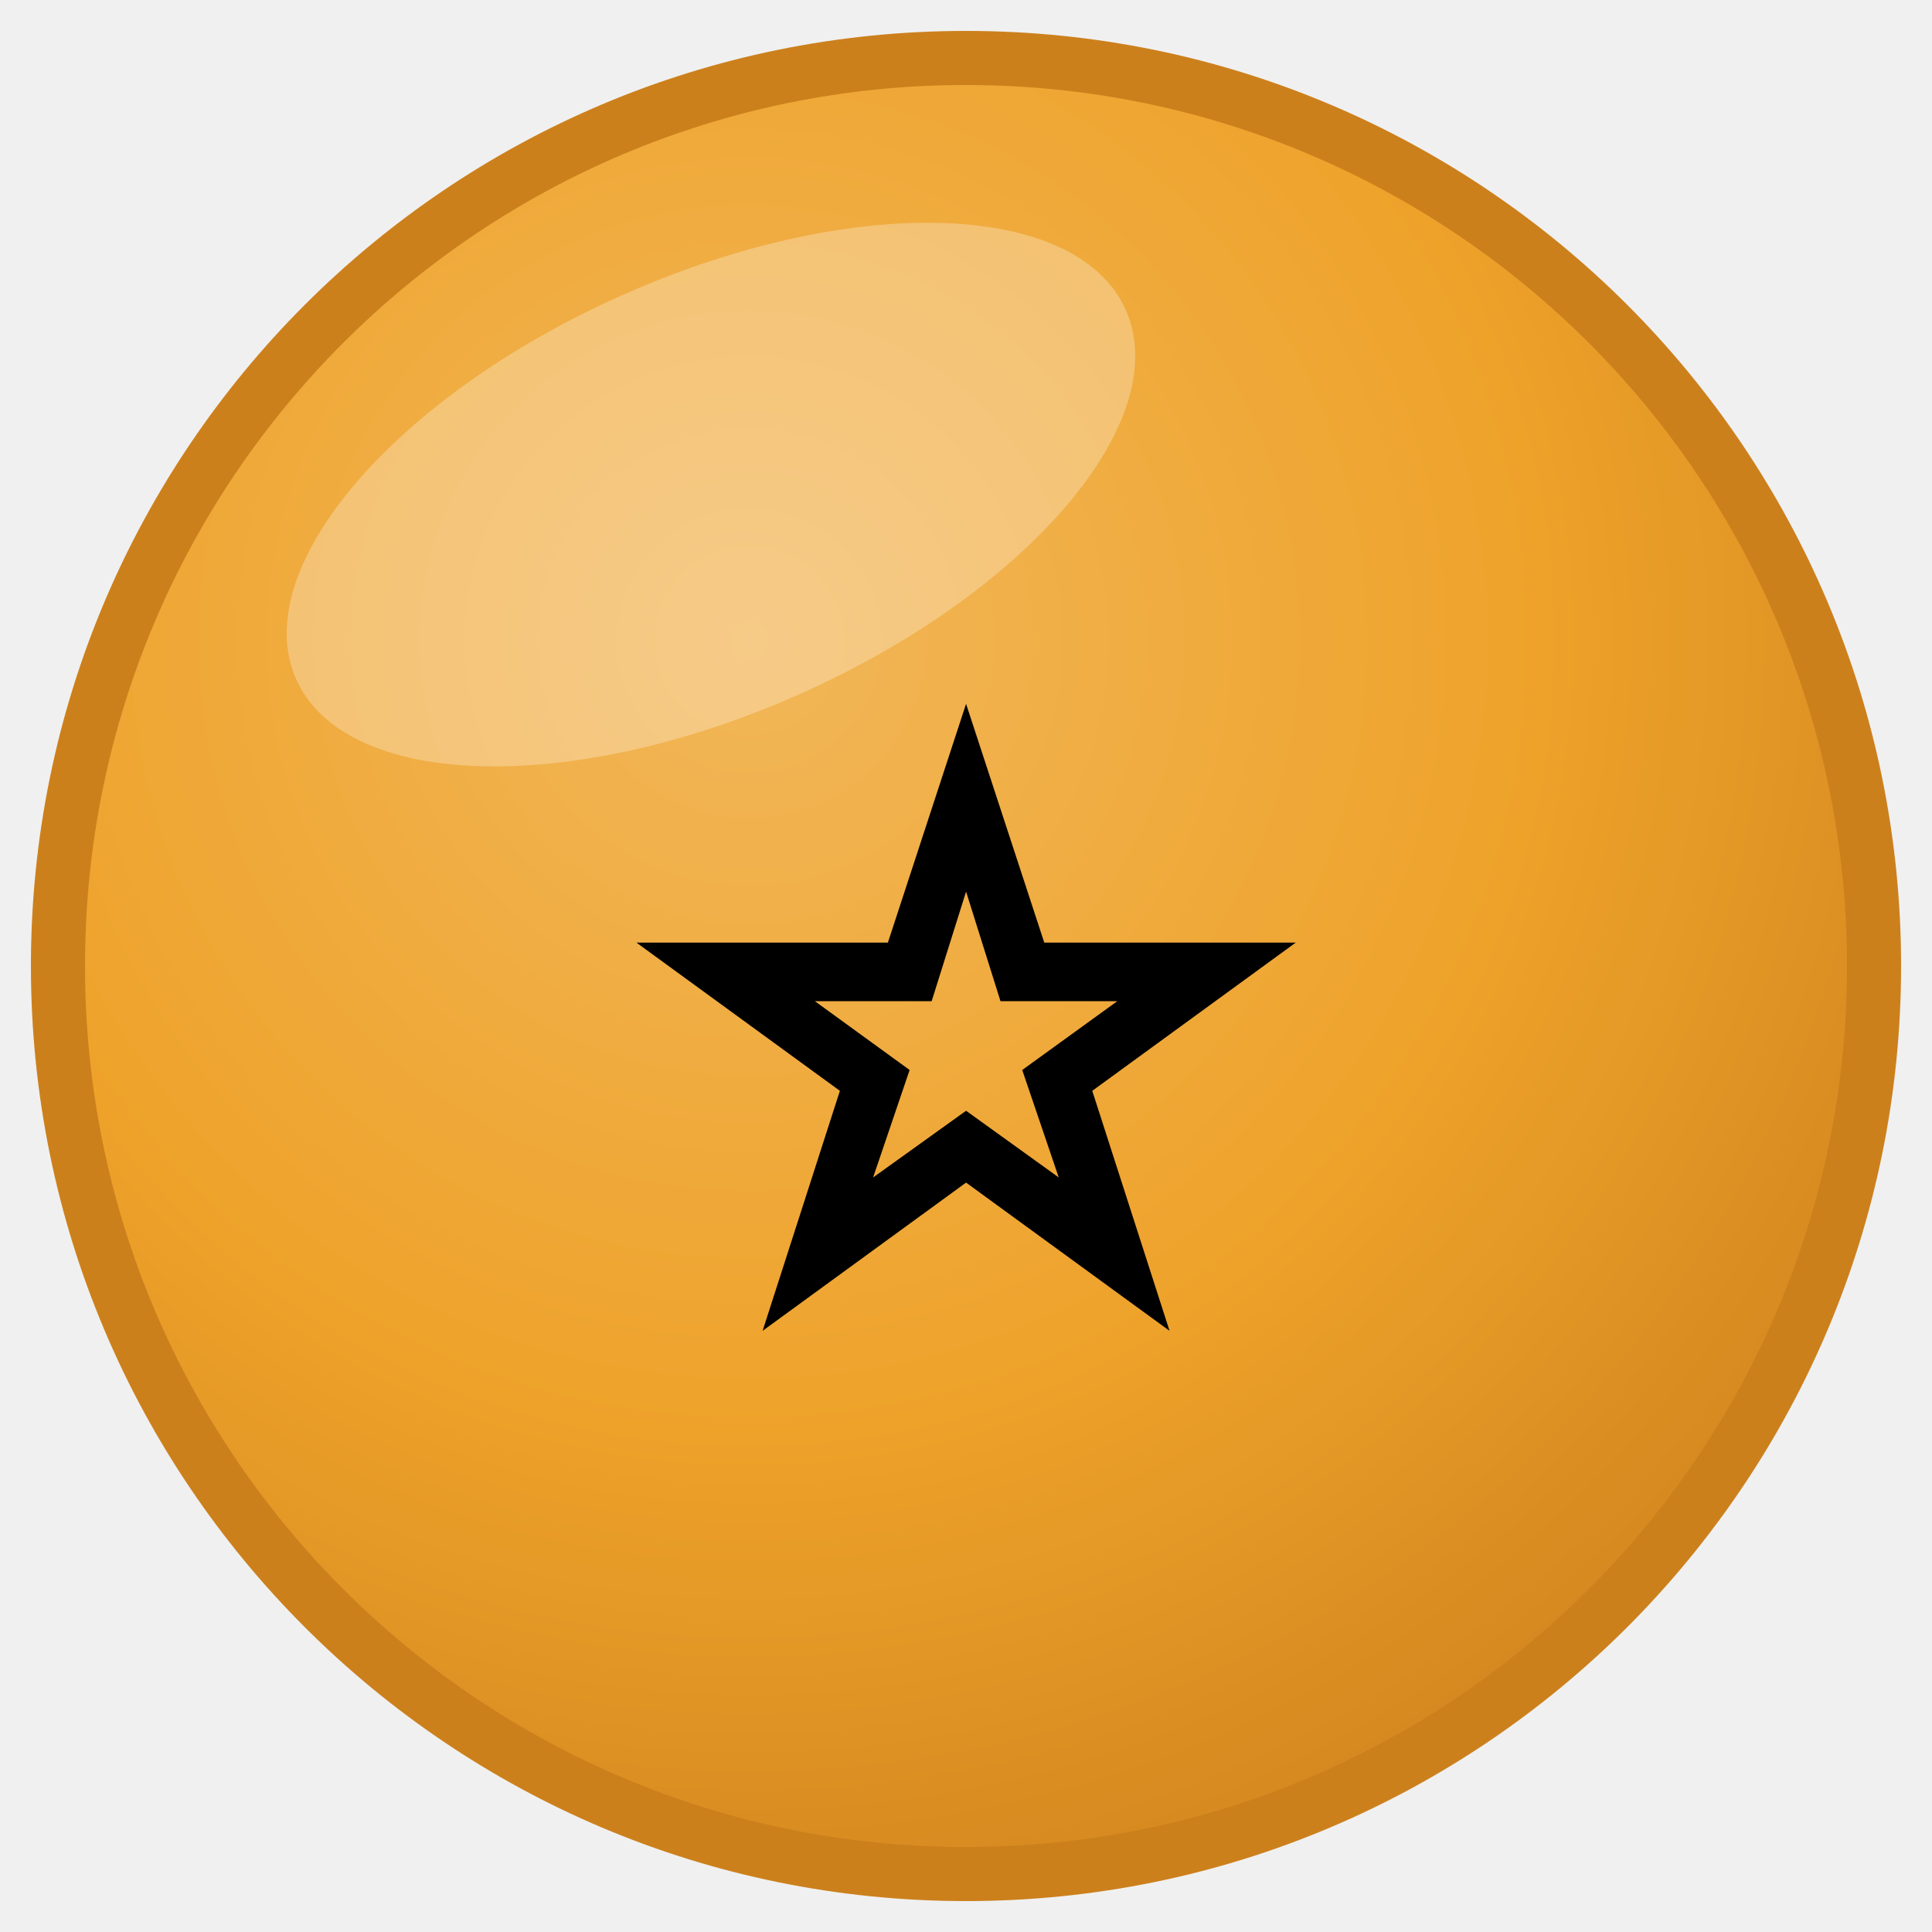
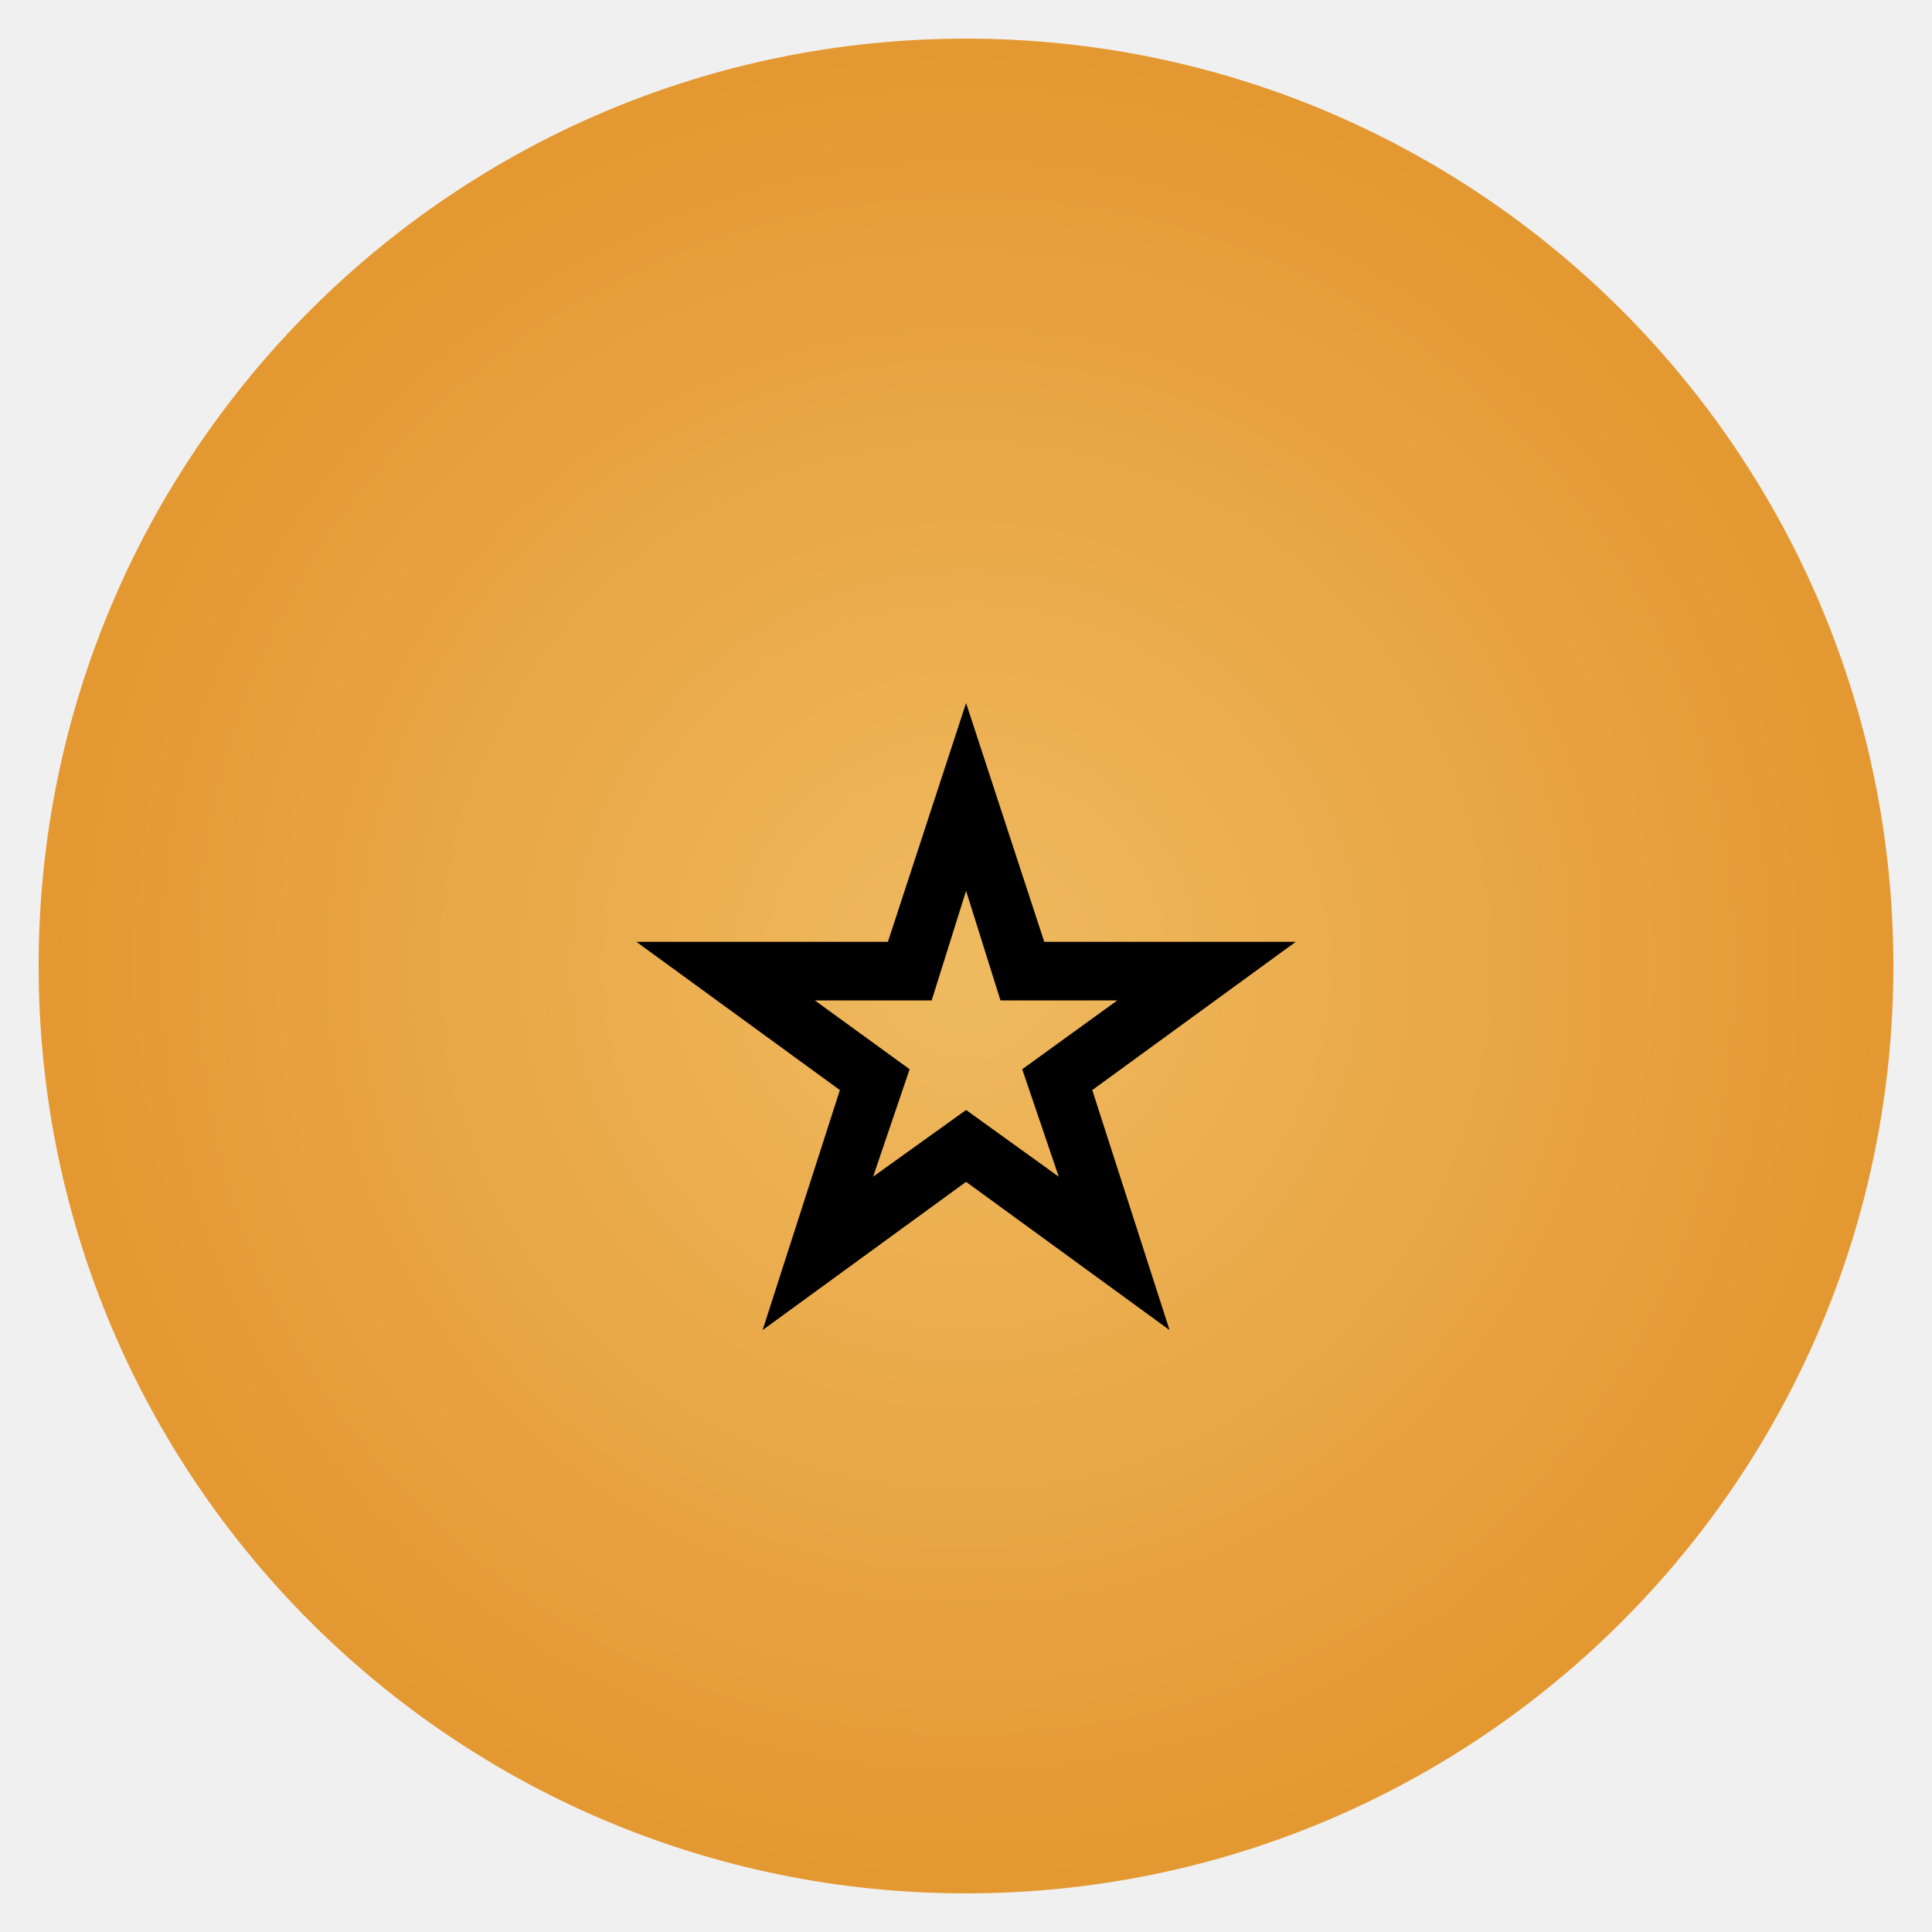
<svg xmlns="http://www.w3.org/2000/svg" viewBox="0 0 100 100" width="100" height="100">
  <defs>
-     <radialGradient id="g" cx="38%" cy="32%" r="80%">
-       <stop offset="0" stop-color="#f2b759" />
-       <stop offset=".55" stop-color="#eea22a" />
-       <stop offset="1" stop-color="#cc801c" />
+     <radialGradient id="g" cx="50%" cy="50%" r="72%">
+       <stop offset="0" stop-color="#efba60" />
+       <stop offset="1" stop-color="#df881b" />
    </radialGradient>
  </defs>
-   <circle cx="50" cy="50" r="47" fill="url(#g)" stroke="#cc801c" stroke-width="2.8" />
-   <ellipse cx="36.8" cy="25.6" rx="23.5" ry="11.3" fill="#fff" opacity=".28" transform="rotate(-24 36.8 25.6)" />
-   <text x="50" y="52.2" font-size="54" text-anchor="middle" dominant-baseline="central" font-family="'Apple Color Emoji','Segoe UI Emoji','Noto Color Emoji','Twemoji Mozilla','EmojiOne Color',sans-serif">⭐</text>
+   <circle cx="50" cy="50" r="48" fill="url(#g)" />
+   <text x="50" y="52.16" font-size="54" text-anchor="middle" dominant-baseline="central" font-family="'Apple Color Emoji','Segoe UI Emoji','Noto Color Emoji','Twemoji Mozilla','EmojiOne Color',sans-serif">⭐</text>
</svg>
